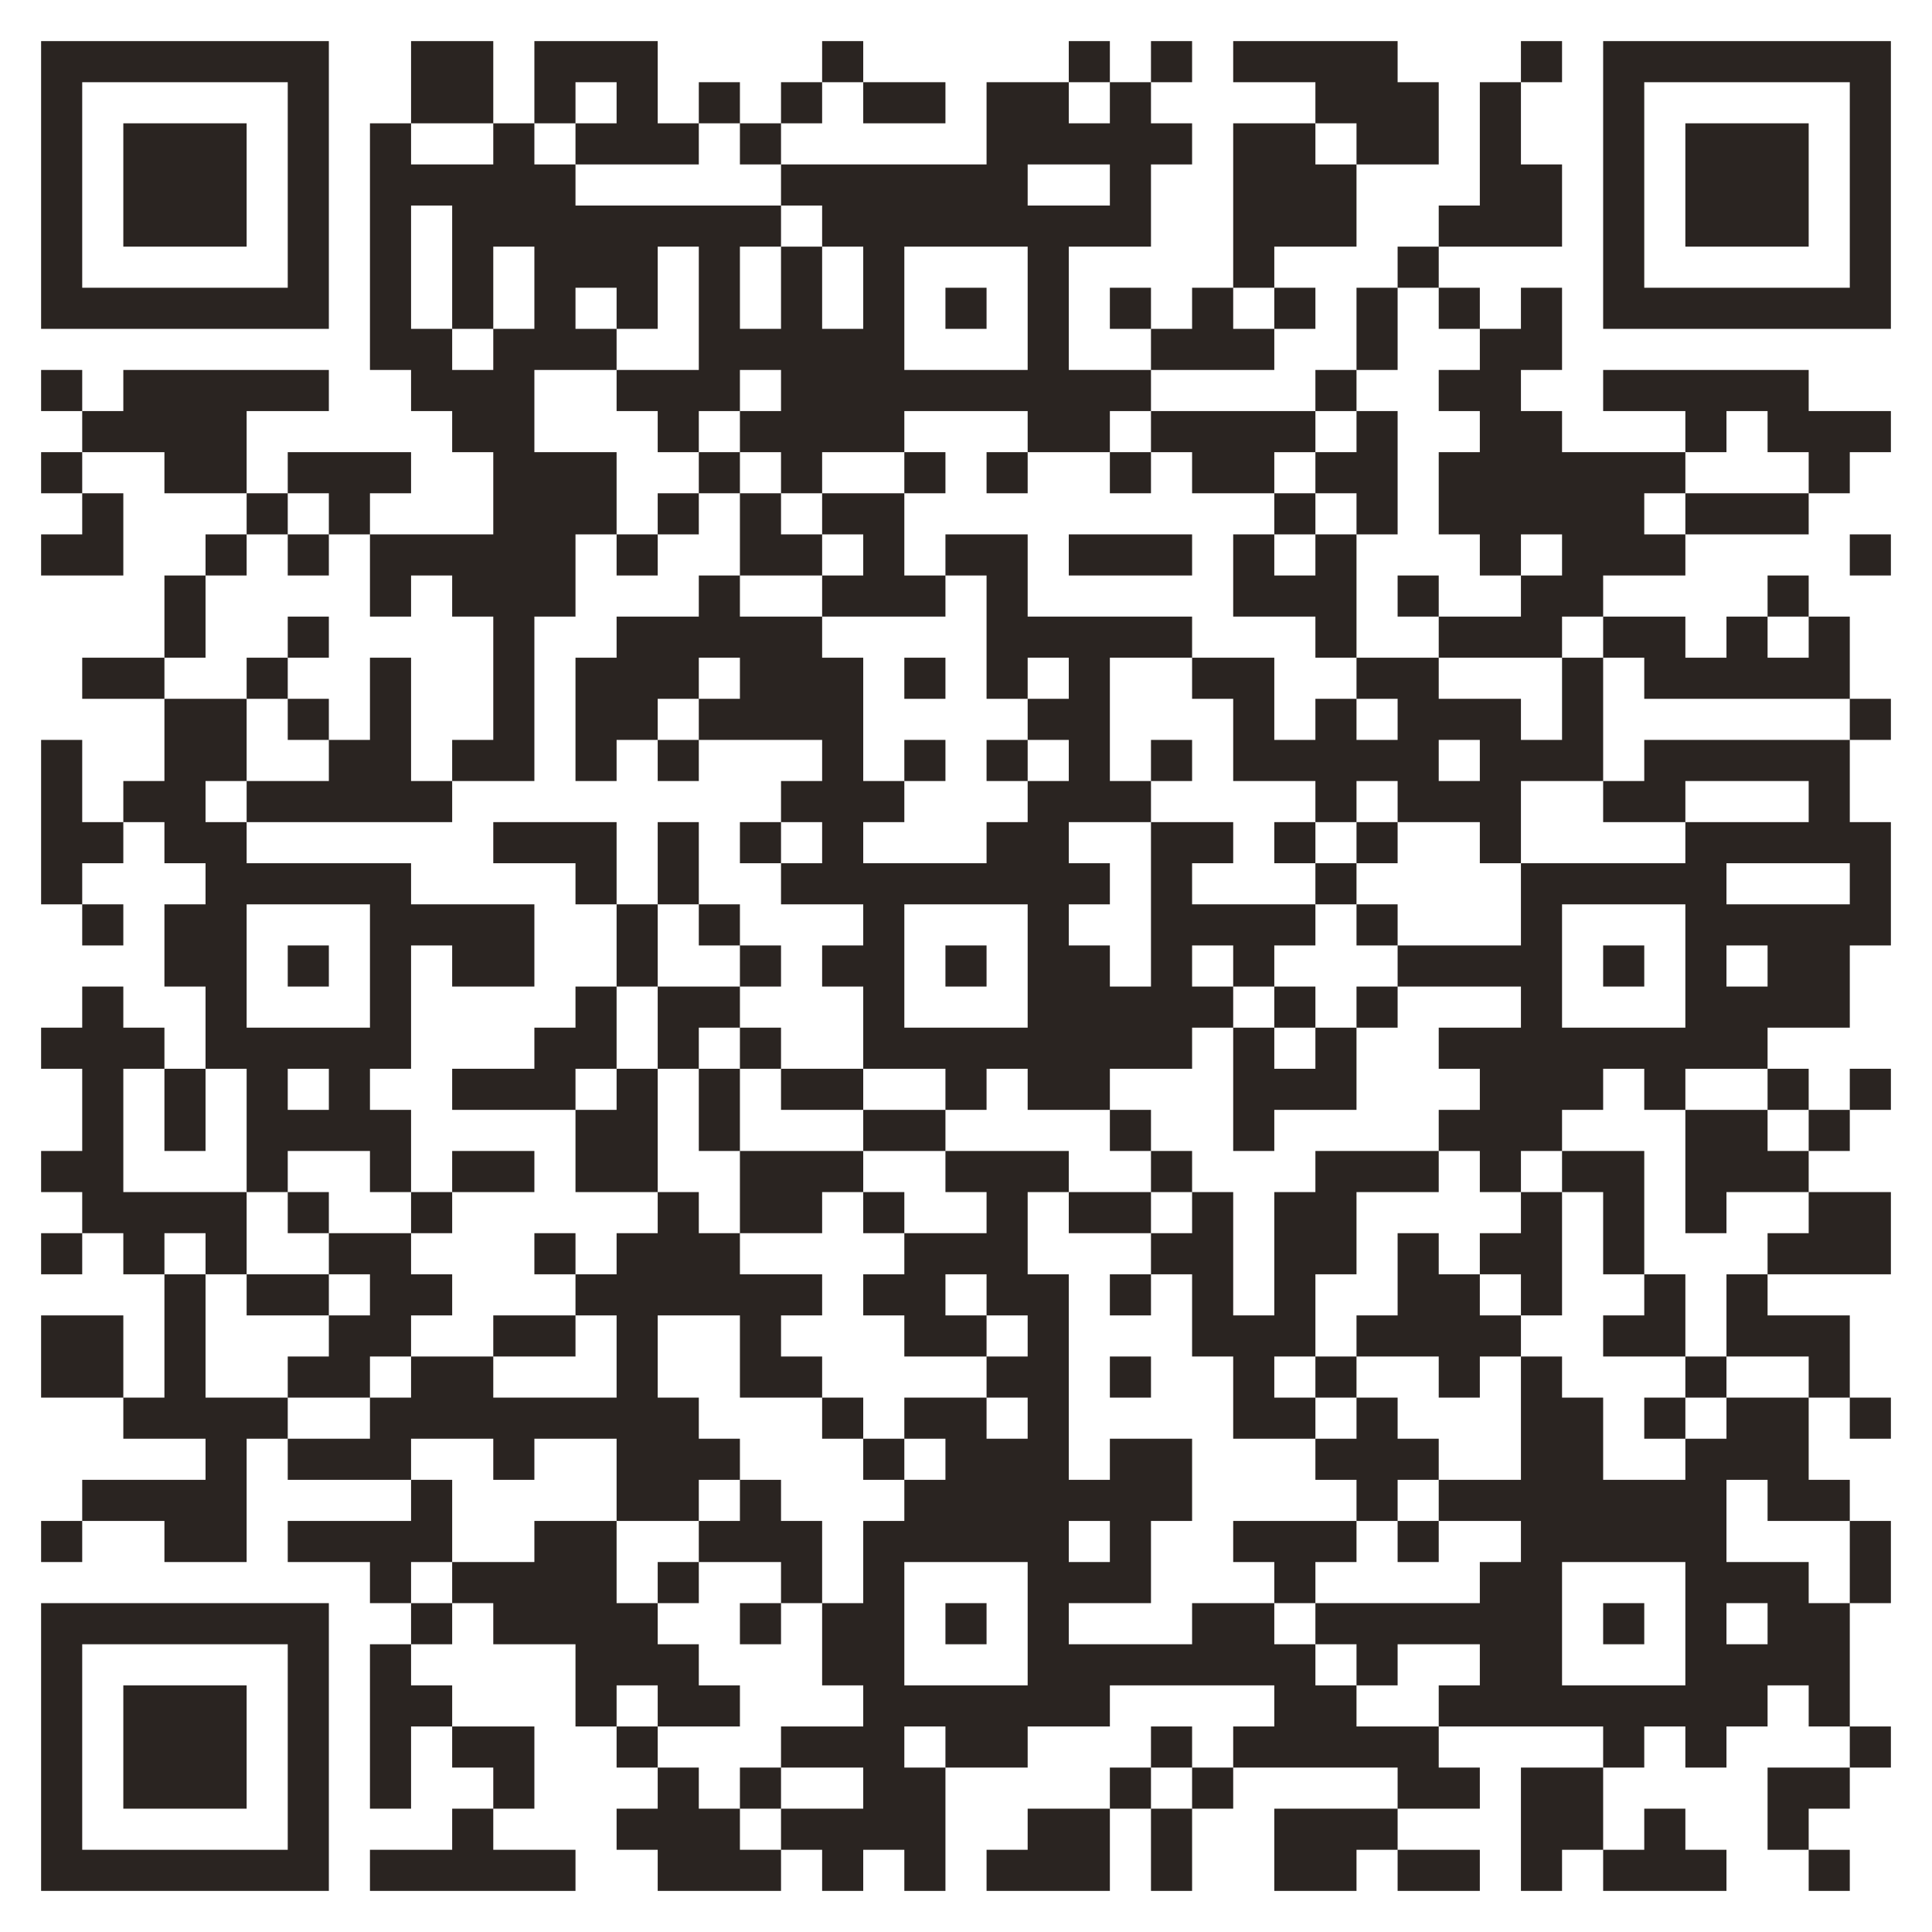
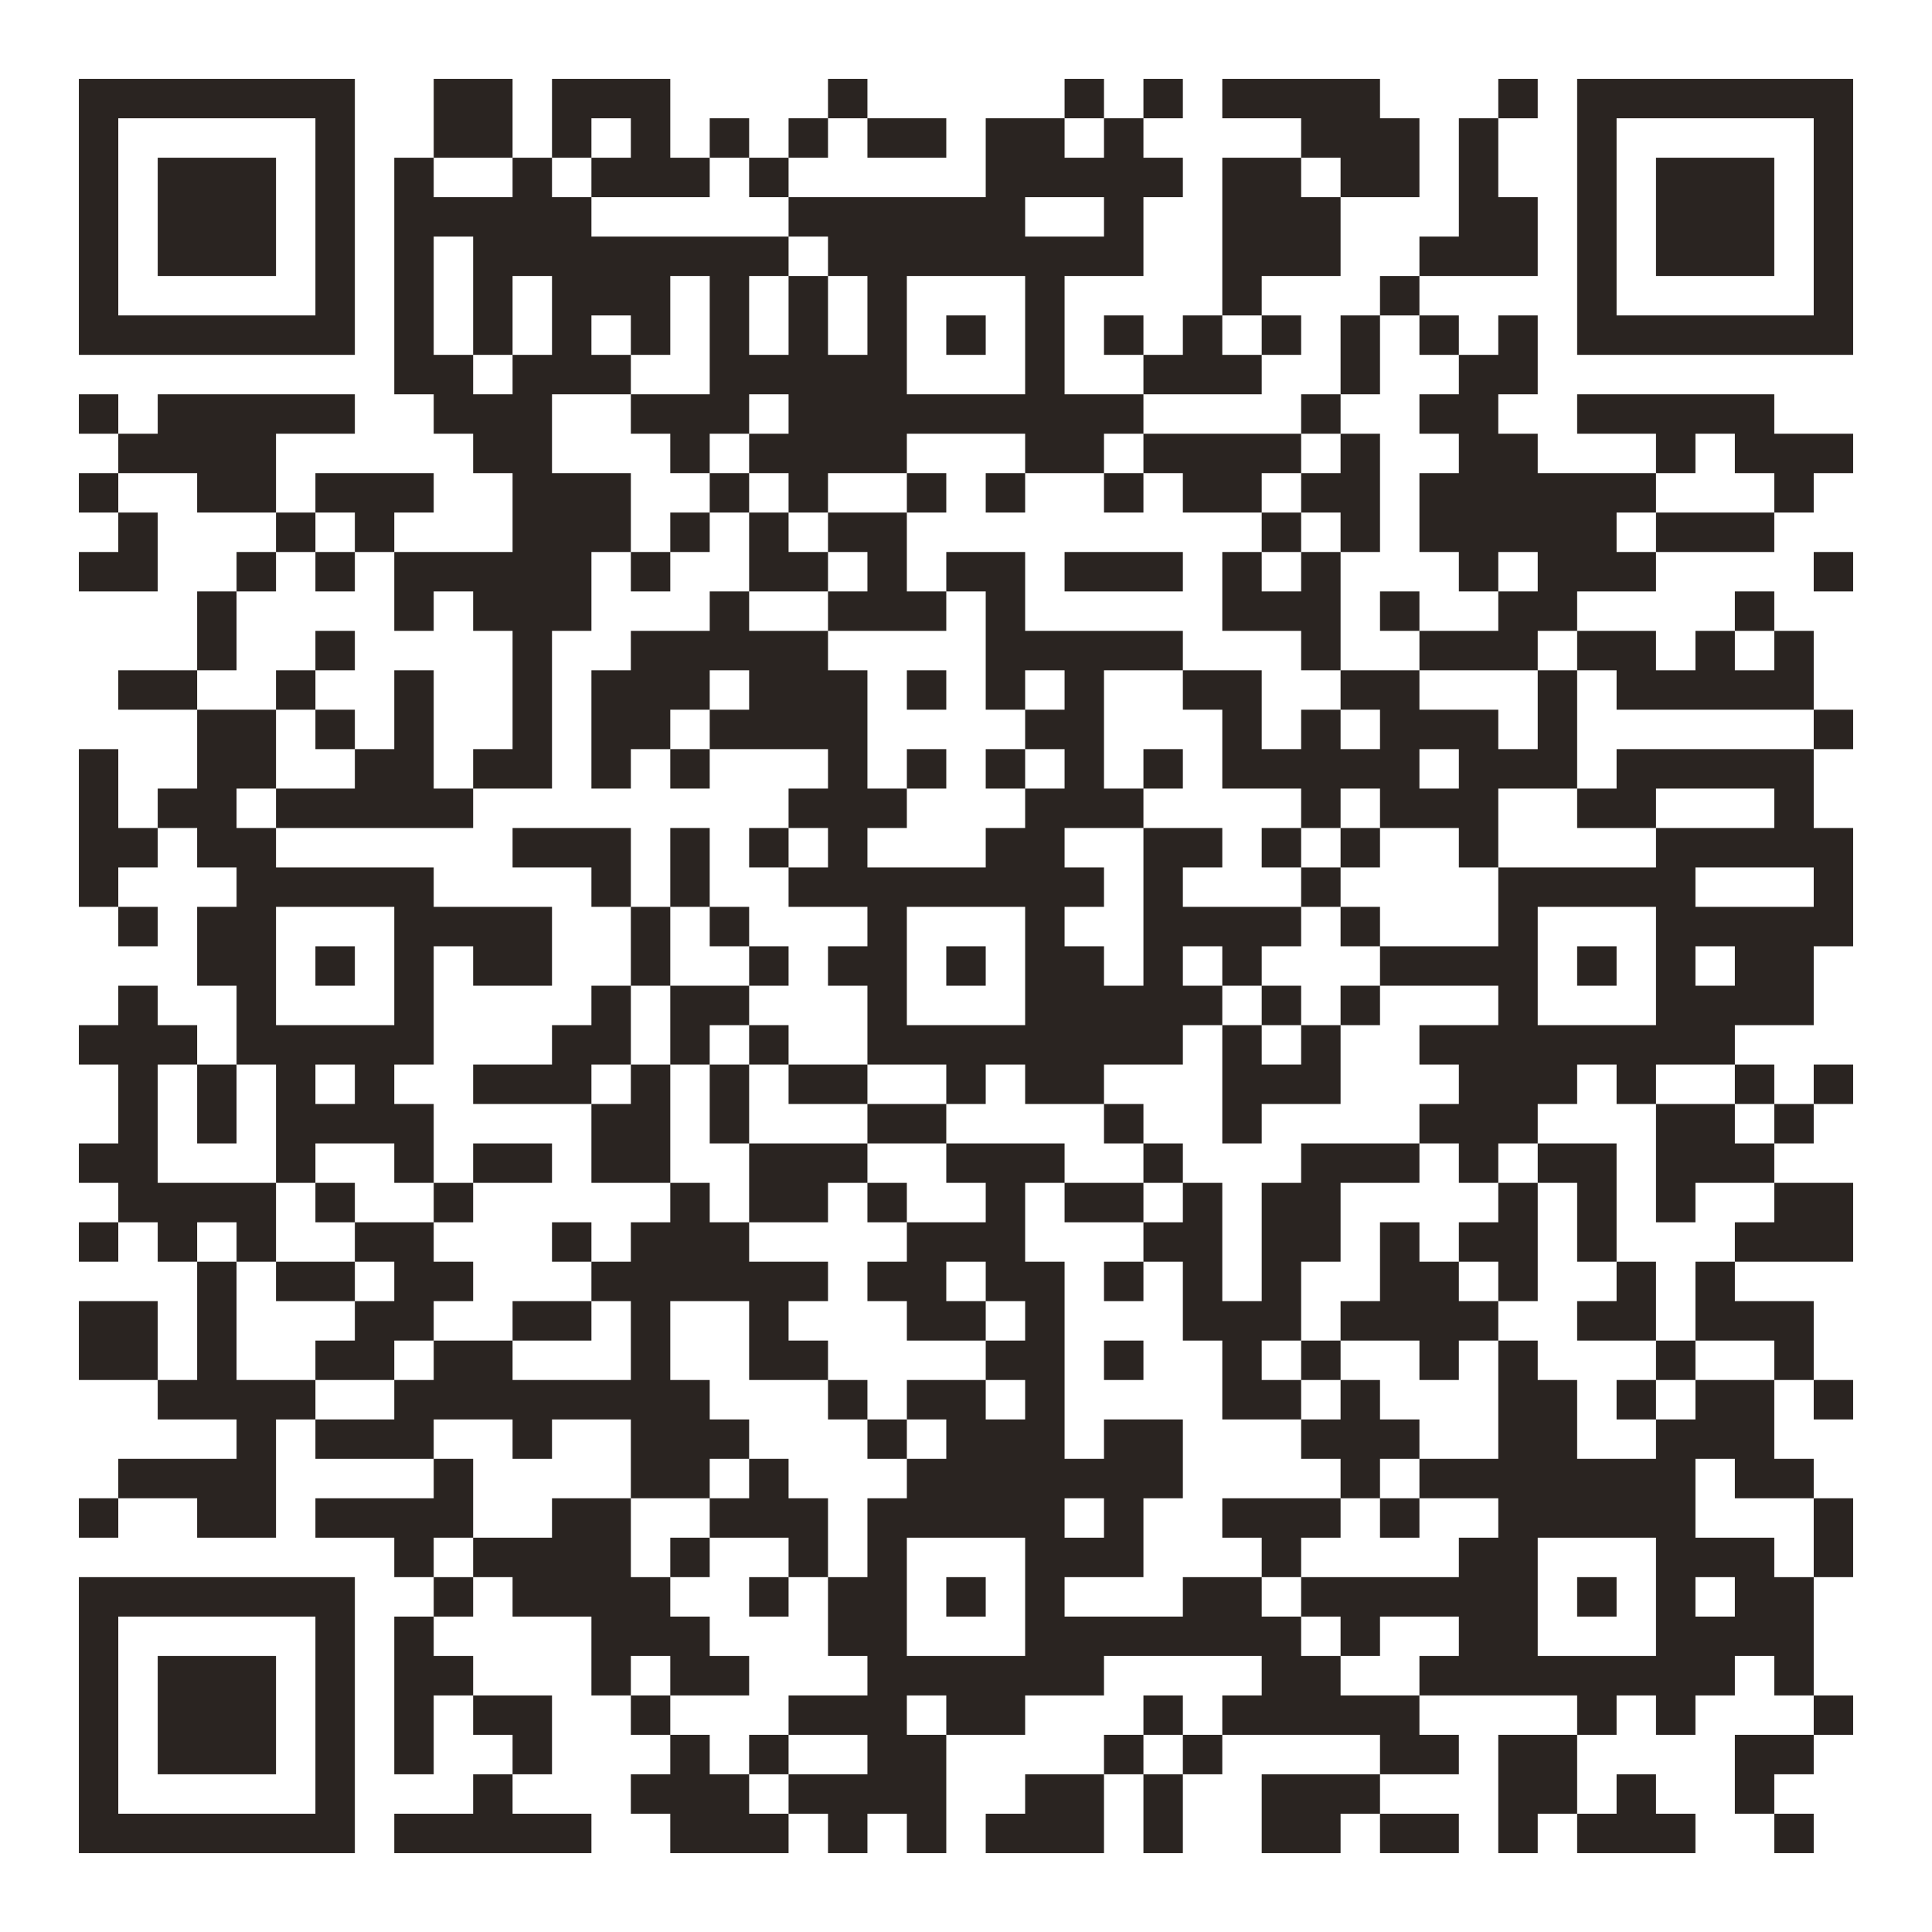
- <svg xmlns="http://www.w3.org/2000/svg" width="47" height="47" class="segno">
-   <path class="qrline" stroke="#2a2421" d="M1 1.5h7m2 0h2m1 0h3m4 0h1m5 0h1m1 0h1m1 0h4m3 0h1m1 0h7m-45 1h1m5 0h1m2 0h2m1 0h1m1 0h1m1 0h1m1 0h1m1 0h2m1 0h2m1 0h1m4 0h3m1 0h1m2 0h1m5 0h1m-45 1h1m1 0h3m1 0h1m1 0h1m2 0h1m1 0h3m1 0h1m5 0h5m1 0h2m1 0h2m1 0h1m2 0h1m1 0h3m1 0h1m-45 1h1m1 0h3m1 0h1m1 0h5m5 0h6m2 0h1m2 0h3m3 0h2m1 0h1m1 0h3m1 0h1m-45 1h1m1 0h3m1 0h1m1 0h1m1 0h8m1 0h8m2 0h3m2 0h3m1 0h1m1 0h3m1 0h1m-45 1h1m5 0h1m1 0h1m1 0h1m1 0h3m1 0h1m1 0h1m1 0h1m3 0h1m4 0h1m3 0h1m4 0h1m5 0h1m-45 1h7m1 0h1m1 0h1m1 0h1m1 0h1m1 0h1m1 0h1m1 0h1m1 0h1m1 0h1m1 0h1m1 0h1m1 0h1m1 0h1m1 0h1m1 0h1m1 0h7m-37 1h2m1 0h3m2 0h5m3 0h1m2 0h3m2 0h1m2 0h2m-37 1h1m1 0h5m2 0h3m2 0h3m1 0h9m4 0h1m2 0h2m2 0h5m-42 1h4m5 0h2m3 0h1m1 0h4m3 0h2m1 0h4m1 0h1m2 0h2m3 0h1m1 0h3m-45 1h1m2 0h2m1 0h3m2 0h3m2 0h1m1 0h1m2 0h1m1 0h1m2 0h1m1 0h2m1 0h2m1 0h6m3 0h1m-43 1h1m3 0h1m1 0h1m3 0h3m1 0h1m1 0h1m1 0h2m9 0h1m1 0h1m1 0h5m1 0h3m-43 1h2m2 0h1m1 0h1m1 0h5m1 0h1m2 0h2m1 0h1m1 0h2m1 0h3m1 0h1m1 0h1m3 0h1m1 0h3m4 0h1m-42 1h1m4 0h1m1 0h3m3 0h1m2 0h3m1 0h1m5 0h3m1 0h1m2 0h2m4 0h1m-40 1h1m2 0h1m4 0h1m2 0h5m4 0h5m3 0h1m2 0h3m1 0h2m1 0h1m1 0h1m-43 1h2m2 0h1m2 0h1m2 0h1m1 0h3m1 0h3m1 0h1m1 0h1m1 0h1m2 0h2m2 0h2m3 0h1m1 0h5m-41 1h2m1 0h1m1 0h1m2 0h1m1 0h2m1 0h4m4 0h2m3 0h1m1 0h1m1 0h3m1 0h1m6 0h1m-45 1h1m2 0h2m2 0h2m1 0h2m1 0h1m1 0h1m3 0h1m1 0h1m1 0h1m1 0h1m1 0h1m1 0h5m1 0h3m1 0h5m-44 1h1m1 0h2m1 0h5m8 0h3m3 0h3m4 0h1m1 0h3m2 0h2m3 0h1m-44 1h2m1 0h2m6 0h3m1 0h1m1 0h1m1 0h1m3 0h2m2 0h2m1 0h1m1 0h1m2 0h1m4 0h5m-45 1h1m3 0h5m4 0h1m1 0h1m2 0h8m1 0h1m3 0h1m4 0h5m3 0h1m-44 1h1m1 0h2m3 0h4m2 0h1m1 0h1m3 0h1m3 0h1m2 0h4m1 0h1m3 0h1m3 0h5m-42 1h2m1 0h1m1 0h1m1 0h2m2 0h1m2 0h1m1 0h2m1 0h1m1 0h2m1 0h1m1 0h1m3 0h4m1 0h1m1 0h1m1 0h2m-43 1h1m2 0h1m3 0h1m4 0h1m1 0h2m3 0h1m3 0h5m1 0h1m1 0h1m3 0h1m3 0h4m-44 1h3m1 0h5m3 0h2m1 0h1m1 0h1m2 0h8m1 0h1m1 0h1m2 0h8m-41 1h1m1 0h1m1 0h1m1 0h1m2 0h3m1 0h1m1 0h1m1 0h2m2 0h1m1 0h2m3 0h3m3 0h3m1 0h1m2 0h1m1 0h1m-44 1h1m1 0h1m1 0h4m4 0h2m1 0h1m3 0h2m4 0h1m2 0h1m4 0h3m3 0h2m1 0h1m-44 1h2m3 0h1m2 0h1m1 0h2m1 0h2m2 0h3m2 0h3m2 0h1m3 0h3m1 0h1m1 0h2m1 0h3m-42 1h4m1 0h1m2 0h1m5 0h1m1 0h2m1 0h1m2 0h1m1 0h2m1 0h1m1 0h2m4 0h1m1 0h1m1 0h1m2 0h2m-45 1h1m1 0h1m1 0h1m2 0h2m3 0h1m1 0h3m4 0h3m3 0h2m1 0h2m1 0h1m1 0h2m1 0h1m3 0h3m-42 1h1m1 0h2m1 0h2m3 0h6m1 0h2m1 0h2m1 0h1m1 0h1m1 0h1m2 0h2m1 0h1m2 0h1m1 0h1m-42 1h2m1 0h1m3 0h2m2 0h2m1 0h1m2 0h1m3 0h2m1 0h1m3 0h3m1 0h4m2 0h2m1 0h3m-44 1h2m1 0h1m2 0h2m1 0h2m3 0h1m2 0h2m4 0h2m1 0h1m2 0h1m1 0h1m2 0h1m1 0h1m3 0h1m2 0h1m-42 1h4m2 0h8m3 0h1m1 0h2m1 0h1m4 0h2m1 0h1m3 0h2m1 0h1m1 0h2m1 0h1m-41 1h1m1 0h3m2 0h1m2 0h3m3 0h1m1 0h3m1 0h2m3 0h3m2 0h2m2 0h3m-42 1h4m4 0h1m4 0h2m1 0h1m3 0h7m4 0h1m1 0h7m1 0h2m-44 1h1m2 0h2m1 0h4m2 0h2m2 0h3m1 0h5m1 0h1m2 0h3m1 0h1m2 0h5m3 0h1m-37 1h1m1 0h4m1 0h1m2 0h1m1 0h1m3 0h3m3 0h1m4 0h2m3 0h3m1 0h1m-45 1h7m2 0h1m1 0h4m2 0h1m1 0h2m1 0h1m1 0h1m3 0h2m1 0h6m1 0h1m1 0h1m1 0h2m-44 1h1m5 0h1m1 0h1m4 0h3m3 0h2m3 0h7m1 0h1m2 0h2m3 0h4m-44 1h1m1 0h3m1 0h1m1 0h2m3 0h1m1 0h2m3 0h6m4 0h2m2 0h8m1 0h1m-44 1h1m1 0h3m1 0h1m1 0h1m1 0h2m2 0h1m3 0h3m1 0h2m3 0h1m1 0h5m4 0h1m1 0h1m3 0h1m-45 1h1m1 0h3m1 0h1m1 0h1m2 0h1m3 0h1m1 0h1m2 0h2m4 0h1m1 0h1m4 0h2m1 0h2m4 0h2m-44 1h1m5 0h1m3 0h1m3 0h3m1 0h4m2 0h2m1 0h1m2 0h3m3 0h2m1 0h1m2 0h1m-43 1h7m1 0h5m2 0h3m1 0h1m1 0h1m1 0h3m1 0h1m2 0h2m1 0h2m1 0h1m1 0h3m2 0h1" />
+ <svg xmlns="http://www.w3.org/2000/svg" width="49" height="49" class="segno">
+   <path class="qrline" stroke="#2a2421" d="M2 2.5h7m2 0h2m1 0h3m4 0h1m5 0h1m1 0h1m1 0h4m3 0h1m1 0h7m-45 1h1m5 0h1m2 0h2m1 0h1m1 0h1m1 0h1m1 0h1m1 0h2m1 0h2m1 0h1m4 0h3m1 0h1m2 0h1m5 0h1m-45 1h1m1 0h3m1 0h1m1 0h1m2 0h1m1 0h3m1 0h1m5 0h5m1 0h2m1 0h2m1 0h1m2 0h1m1 0h3m1 0h1m-45 1h1m1 0h3m1 0h1m1 0h5m5 0h6m2 0h1m2 0h3m3 0h2m1 0h1m1 0h3m1 0h1m-45 1h1m1 0h3m1 0h1m1 0h1m1 0h8m1 0h8m2 0h3m2 0h3m1 0h1m1 0h3m1 0h1m-45 1h1m5 0h1m1 0h1m1 0h1m1 0h3m1 0h1m1 0h1m1 0h1m3 0h1m4 0h1m3 0h1m4 0h1m5 0h1m-45 1h7m1 0h1m1 0h1m1 0h1m1 0h1m1 0h1m1 0h1m1 0h1m1 0h1m1 0h1m1 0h1m1 0h1m1 0h1m1 0h1m1 0h1m1 0h1m1 0h7m-37 1h2m1 0h3m2 0h5m3 0h1m2 0h3m2 0h1m2 0h2m-37 1h1m1 0h5m2 0h3m2 0h3m1 0h9m4 0h1m2 0h2m2 0h5m-42 1h4m5 0h2m3 0h1m1 0h4m3 0h2m1 0h4m1 0h1m2 0h2m3 0h1m1 0h3m-45 1h1m2 0h2m1 0h3m2 0h3m2 0h1m1 0h1m2 0h1m1 0h1m2 0h1m1 0h2m1 0h2m1 0h6m3 0h1m-43 1h1m3 0h1m1 0h1m3 0h3m1 0h1m1 0h1m1 0h2m9 0h1m1 0h1m1 0h5m1 0h3m-43 1h2m2 0h1m1 0h1m1 0h5m1 0h1m2 0h2m1 0h1m1 0h2m1 0h3m1 0h1m1 0h1m3 0h1m1 0h3m4 0h1m-42 1h1m4 0h1m1 0h3m3 0h1m2 0h3m1 0h1m5 0h3m1 0h1m2 0h2m4 0h1m-40 1h1m2 0h1m4 0h1m2 0h5m4 0h5m3 0h1m2 0h3m1 0h2m1 0h1m1 0h1m-43 1h2m2 0h1m2 0h1m2 0h1m1 0h3m1 0h3m1 0h1m1 0h1m1 0h1m2 0h2m2 0h2m3 0h1m1 0h5m-41 1h2m1 0h1m1 0h1m2 0h1m1 0h2m1 0h4m4 0h2m3 0h1m1 0h1m1 0h3m1 0h1m6 0h1m-45 1h1m2 0h2m2 0h2m1 0h2m1 0h1m1 0h1m3 0h1m1 0h1m1 0h1m1 0h1m1 0h1m1 0h5m1 0h3m1 0h5m-44 1h1m1 0h2m1 0h5m8 0h3m3 0h3m4 0h1m1 0h3m2 0h2m3 0h1m-44 1h2m1 0h2m6 0h3m1 0h1m1 0h1m1 0h1m3 0h2m2 0h2m1 0h1m1 0h1m2 0h1m4 0h5m-45 1h1m3 0h5m4 0h1m1 0h1m2 0h8m1 0h1m3 0h1m4 0h5m3 0h1m-44 1h1m1 0h2m3 0h4m2 0h1m1 0h1m3 0h1m3 0h1m2 0h4m1 0h1m3 0h1m3 0h5m-42 1h2m1 0h1m1 0h1m1 0h2m2 0h1m2 0h1m1 0h2m1 0h1m1 0h2m1 0h1m1 0h1m3 0h4m1 0h1m1 0h1m1 0h2m-43 1h1m2 0h1m3 0h1m4 0h1m1 0h2m3 0h1m3 0h5m1 0h1m1 0h1m3 0h1m3 0h4m-44 1h3m1 0h5m3 0h2m1 0h1m1 0h1m2 0h8m1 0h1m1 0h1m2 0h8m-41 1h1m1 0h1m1 0h1m1 0h1m2 0h3m1 0h1m1 0h1m1 0h2m2 0h1m1 0h2m3 0h3m3 0h3m1 0h1m2 0h1m1 0h1m-44 1h1m1 0h1m1 0h4m4 0h2m1 0h1m3 0h2m4 0h1m2 0h1m4 0h3m3 0h2m1 0h1m-44 1h2m3 0h1m2 0h1m1 0h2m1 0h2m2 0h3m2 0h3m2 0h1m3 0h3m1 0h1m1 0h2m1 0h3m-42 1h4m1 0h1m2 0h1m5 0h1m1 0h2m1 0h1m2 0h1m1 0h2m1 0h1m1 0h2m4 0h1m1 0h1m1 0h1m2 0h2m-45 1h1m1 0h1m1 0h1m2 0h2m3 0h1m1 0h3m4 0h3m3 0h2m1 0h2m1 0h1m1 0h2m1 0h1m3 0h3m-42 1h1m1 0h2m1 0h2m3 0h6m1 0h2m1 0h2m1 0h1m1 0h1m1 0h1m2 0h2m1 0h1m2 0h1m1 0h1m-42 1h2m1 0h1m3 0h2m2 0h2m1 0h1m2 0h1m3 0h2m1 0h1m3 0h3m1 0h4m2 0h2m1 0h3m-44 1h2m1 0h1m2 0h2m1 0h2m3 0h1m2 0h2m4 0h2m1 0h1m2 0h1m1 0h1m2 0h1m1 0h1m3 0h1m2 0h1m-42 1h4m2 0h8m3 0h1m1 0h2m1 0h1m4 0h2m1 0h1m3 0h2m1 0h1m1 0h2m1 0h1m-41 1h1m1 0h3m2 0h1m2 0h3m3 0h1m1 0h3m1 0h2m3 0h3m2 0h2m2 0h3m-42 1h4m4 0h1m4 0h2m1 0h1m3 0h7m4 0h1m1 0h7m1 0h2m-44 1h1m2 0h2m1 0h4m2 0h2m2 0h3m1 0h5m1 0h1m2 0h3m1 0h1m2 0h5m3 0h1m-37 1h1m1 0h4m1 0h1m2 0h1m1 0h1m3 0h3m3 0h1m4 0h2m3 0h3m1 0h1m-45 1h7m2 0h1m1 0h4m2 0h1m1 0h2m1 0h1m1 0h1m3 0h2m1 0h6m1 0h1m1 0h1m1 0h2m-44 1h1m5 0h1m1 0h1m4 0h3m3 0h2m3 0h7m1 0h1m2 0h2m3 0h4m-44 1h1m1 0h3m1 0h1m1 0h2m3 0h1m1 0h2m3 0h6m4 0h2m2 0h8m1 0h1m-44 1h1m1 0h3m1 0h1m1 0h1m1 0h2m2 0h1m3 0h3m1 0h2m3 0h1m1 0h5m4 0h1m1 0h1m3 0h1m-45 1h1m1 0h3m1 0h1m1 0h1m2 0h1m3 0h1m1 0h1m2 0h2m4 0h1m1 0h1m4 0h2m1 0h2m4 0h2m-44 1h1m5 0h1m3 0h1m3 0h3m1 0h4m2 0h2m1 0h1m2 0h3m3 0h2m1 0h1m2 0h1m-43 1h7m1 0h5m2 0h3m1 0h1m1 0h1m1 0h3m1 0h1m2 0h2m1 0h2m1 0h1m1 0h3m2 0h1" />
</svg>
